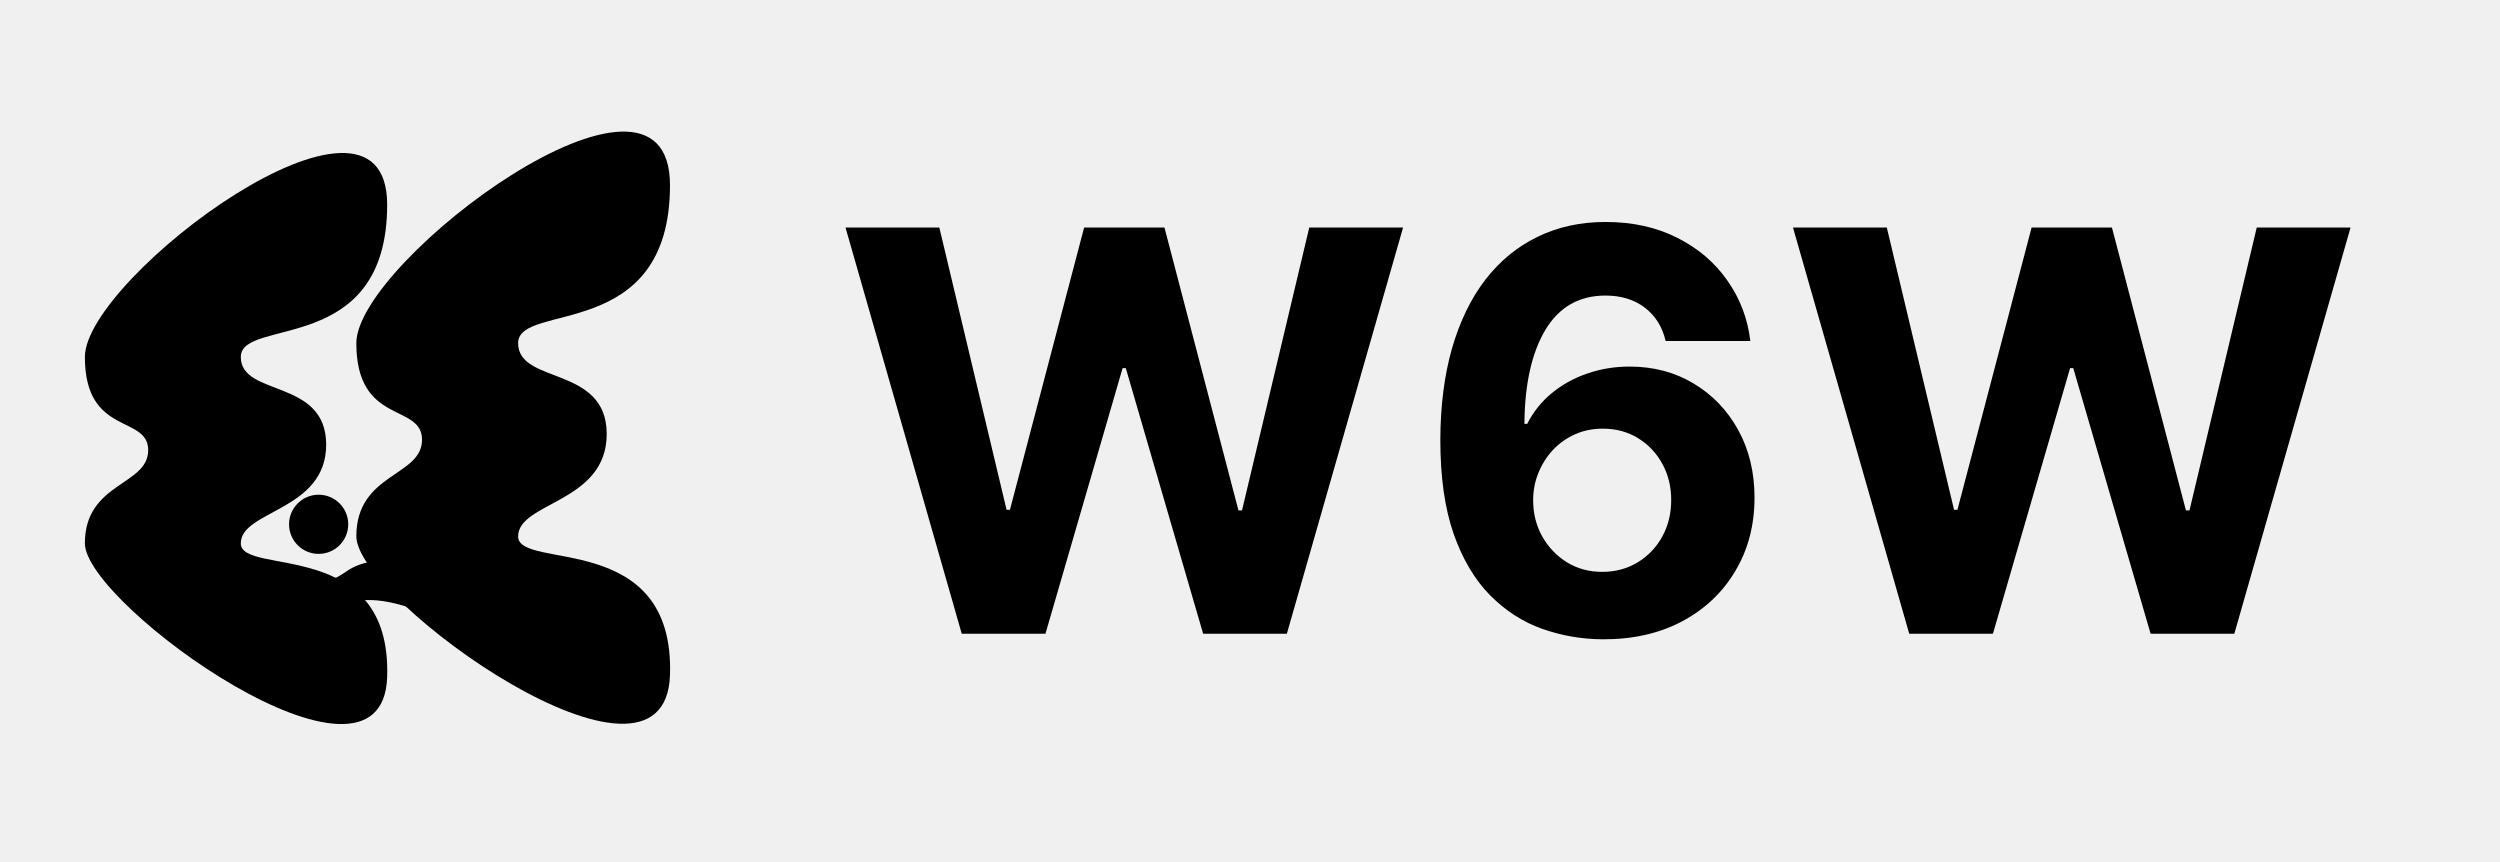
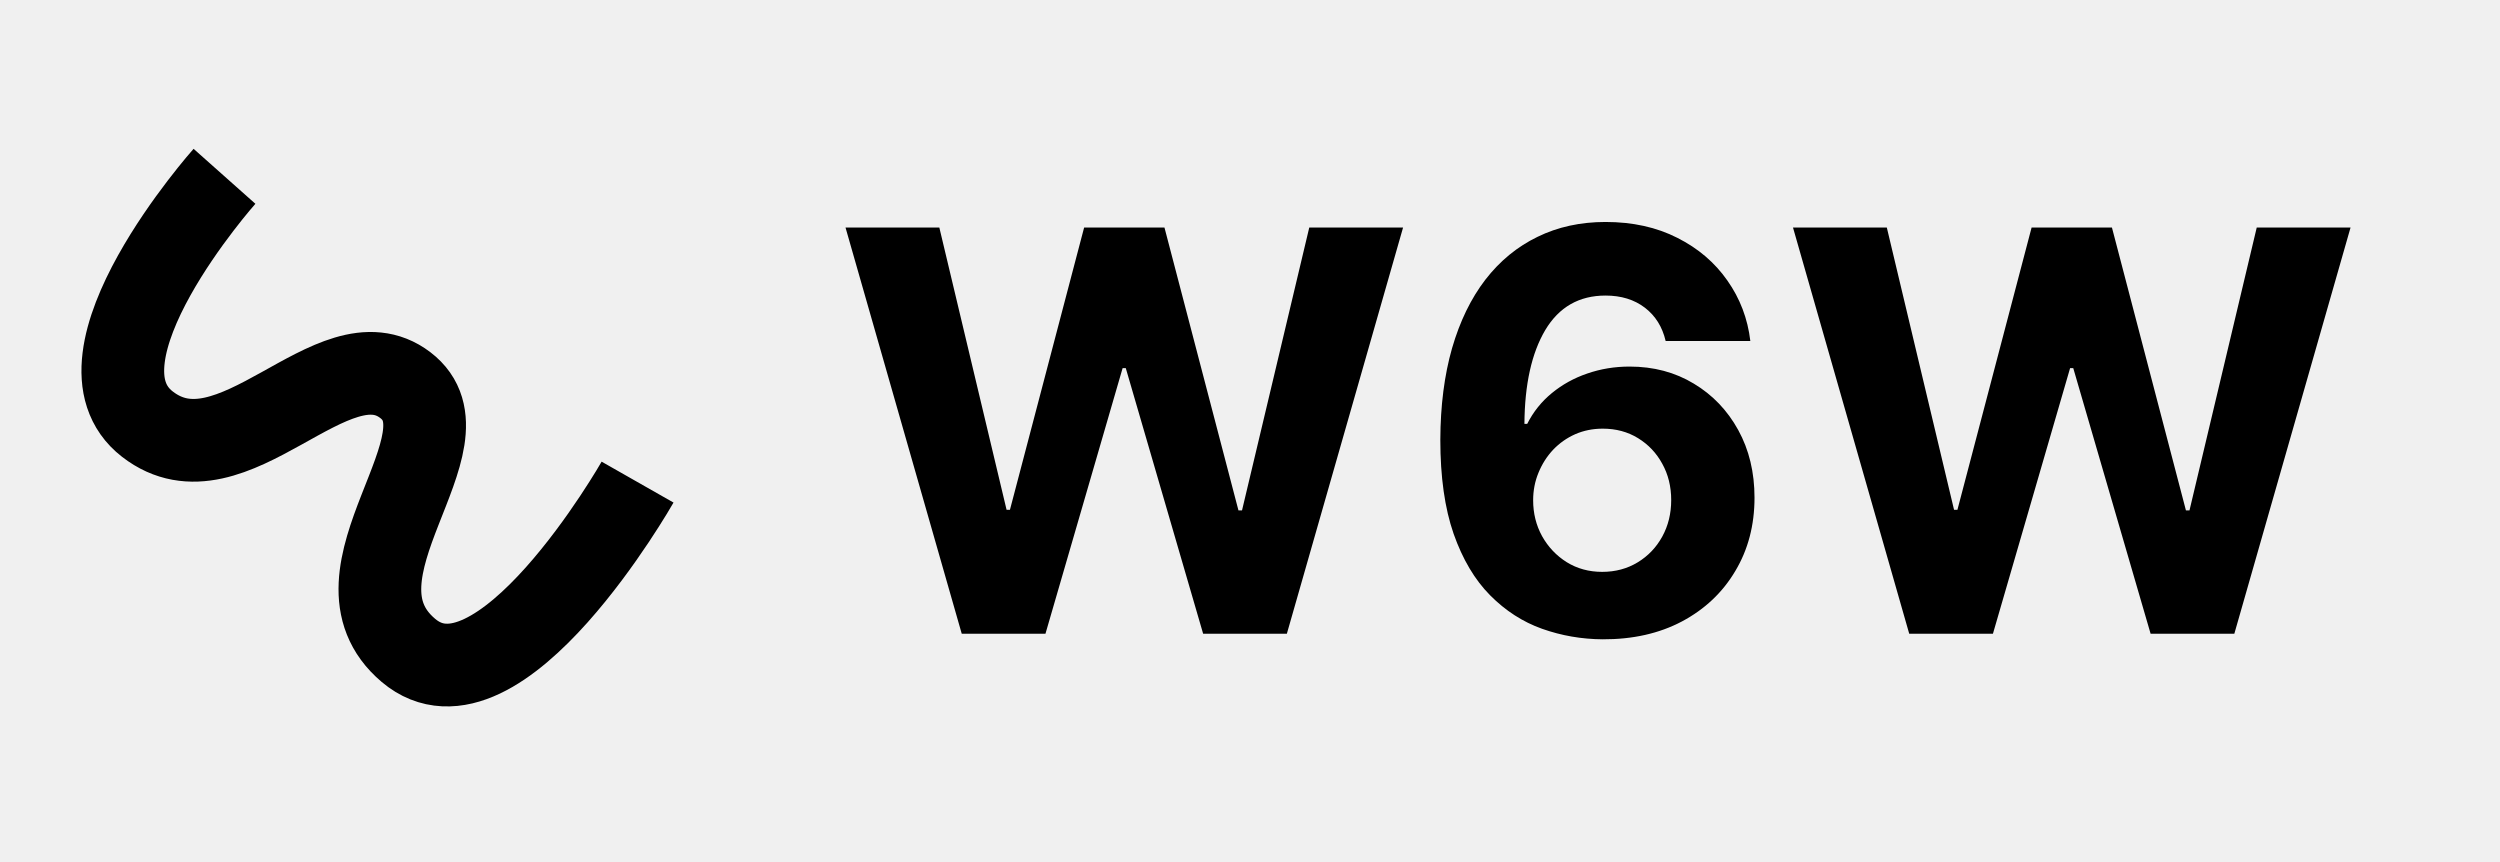
<svg xmlns="http://www.w3.org/2000/svg" width="2000" height="689" viewBox="0 0 2000 689" fill="none">
  <g clip-path="url(#clip0_16_347)">
-     <path d="M67.902 285.578C67.902 221.946 309.731 41.895 309.731 163.736C309.731 285.578 192.642 253.401 192.642 285.578C192.642 317.756 260.944 302.571 260.944 355.719C260.944 408.866 192.642 408.092 192.642 434.691C192.642 461.291 313.345 429.113 309.731 541.555C306.117 653.996 67.902 483.707 67.902 434.691C67.902 385.676 118.558 388.62 118.558 360.135C118.558 331.65 67.902 349.211 67.902 285.578Z" fill="black" />
-     <path d="M285.062 274.496C285.062 208.51 535.993 21.8 535.993 148.148C535.994 274.496 414.498 241.128 414.498 274.496C414.498 307.864 485.37 292.117 485.37 347.23C485.37 402.343 414.498 401.54 414.498 429.123C414.498 456.706 539.744 423.338 535.994 539.938C532.244 656.538 285.062 479.951 285.062 429.123C285.062 378.295 337.625 381.348 337.625 351.81C337.625 322.272 285.062 340.482 285.062 274.496Z" fill="black" />
-     <path d="M234.531 558.572C237.269 552.545 239.524 545.907 241.709 539.122C233.666 532.149 218.055 522.708 190.113 509.939C92.199 465.197 222.859 495.35 276.679 457.416C330.5 419.482 424.848 523.233 337.308 489.514C263.377 461.036 253.58 502.259 241.709 539.122C261.851 556.585 234.531 558.572 234.531 558.572Z" fill="black" />
-     <circle cx="254.91" cy="419.441" r="23.668" fill="black" />
+     <g transform="translate(301.9891,342.2575) scale(0.5655947) translate(-545,-496.5)">
+       <path d="M912.877 573.286C912.877 573.286 716.083 919.142 588.645 811.214C461.206 703.287 686.341 513.766 584.274 436.026C482.206 358.287 339.706 584.287 219.595 491.326C99.484 398.365 328.592 140.757 328.592 140.757" stroke-width="117" stroke="black" />
+     </g>
    <path d="M769.397 507L676.41 182.021H751.466L805.259 407.824H807.957L867.304 182.021H931.57L990.758 408.3H993.614L1047.41 182.021H1122.46L1029.48 507H962.512L900.627 294.526H898.088L836.361 507H769.397ZM1282.06 511.443C1265.34 511.337 1249.21 508.534 1233.66 503.033C1218.21 497.532 1204.36 488.593 1192.08 476.216C1179.81 463.839 1170.08 447.442 1162.89 427.025C1155.8 406.608 1152.26 381.536 1152.26 351.81C1152.36 324.517 1155.48 300.132 1161.62 278.658C1167.86 257.077 1176.75 238.776 1188.28 223.754C1199.91 208.732 1213.82 197.307 1230.01 189.479C1246.19 181.545 1264.34 177.578 1284.44 177.578C1306.12 177.578 1325.27 181.809 1341.88 190.272C1358.49 198.629 1371.82 210.002 1381.87 224.389C1392.02 238.776 1398.16 254.908 1400.27 272.786H1332.52C1329.87 261.467 1324.32 252.581 1315.86 246.128C1307.39 239.675 1296.92 236.448 1284.44 236.448C1263.28 236.448 1247.2 245.652 1236.2 264.059C1225.3 282.466 1219.75 307.485 1219.54 339.115H1221.76C1226.62 329.489 1233.18 321.29 1241.43 314.52C1249.79 307.643 1259.26 302.407 1269.84 298.81C1280.52 295.108 1291.79 293.256 1303.64 293.256C1322.89 293.256 1340.03 297.805 1355.05 306.903C1370.07 315.895 1381.92 328.272 1390.59 344.034C1399.27 359.797 1403.61 377.833 1403.61 398.145C1403.61 420.148 1398.48 439.719 1388.21 456.857C1378.06 473.994 1363.83 487.429 1345.53 497.162C1327.33 506.788 1306.18 511.549 1282.06 511.443ZM1281.74 457.491C1292.32 457.491 1301.79 454.953 1310.14 449.875C1318.5 444.797 1325.06 437.921 1329.82 429.246C1334.58 420.572 1336.96 410.839 1336.96 400.049C1336.96 389.258 1334.58 379.579 1329.82 371.01C1325.17 362.441 1318.71 355.618 1310.46 350.54C1302.21 345.462 1292.79 342.924 1282.22 342.924C1274.28 342.924 1266.93 344.405 1260.16 347.367C1253.49 350.329 1247.62 354.454 1242.55 359.744C1237.57 365.033 1233.66 371.169 1230.8 378.151C1227.95 385.027 1226.52 392.379 1226.52 400.207C1226.52 410.68 1228.9 420.254 1233.66 428.929C1238.53 437.603 1245.08 444.532 1253.34 449.716C1261.69 454.9 1271.16 457.491 1281.74 457.491ZM1527.38 507L1434.39 182.021H1509.45L1563.24 407.824H1565.94L1625.28 182.021H1689.55L1748.74 408.3H1751.59L1805.39 182.021H1880.44L1787.46 507H1720.49L1658.61 294.526H1656.07L1594.34 507H1527.38Z" fill="black" />
  </g>
  <defs>
    <clipPath id="clip0_16_347">
      <rect width="2000" height="689" fill="white" />
    </clipPath>
  </defs>
</svg>
